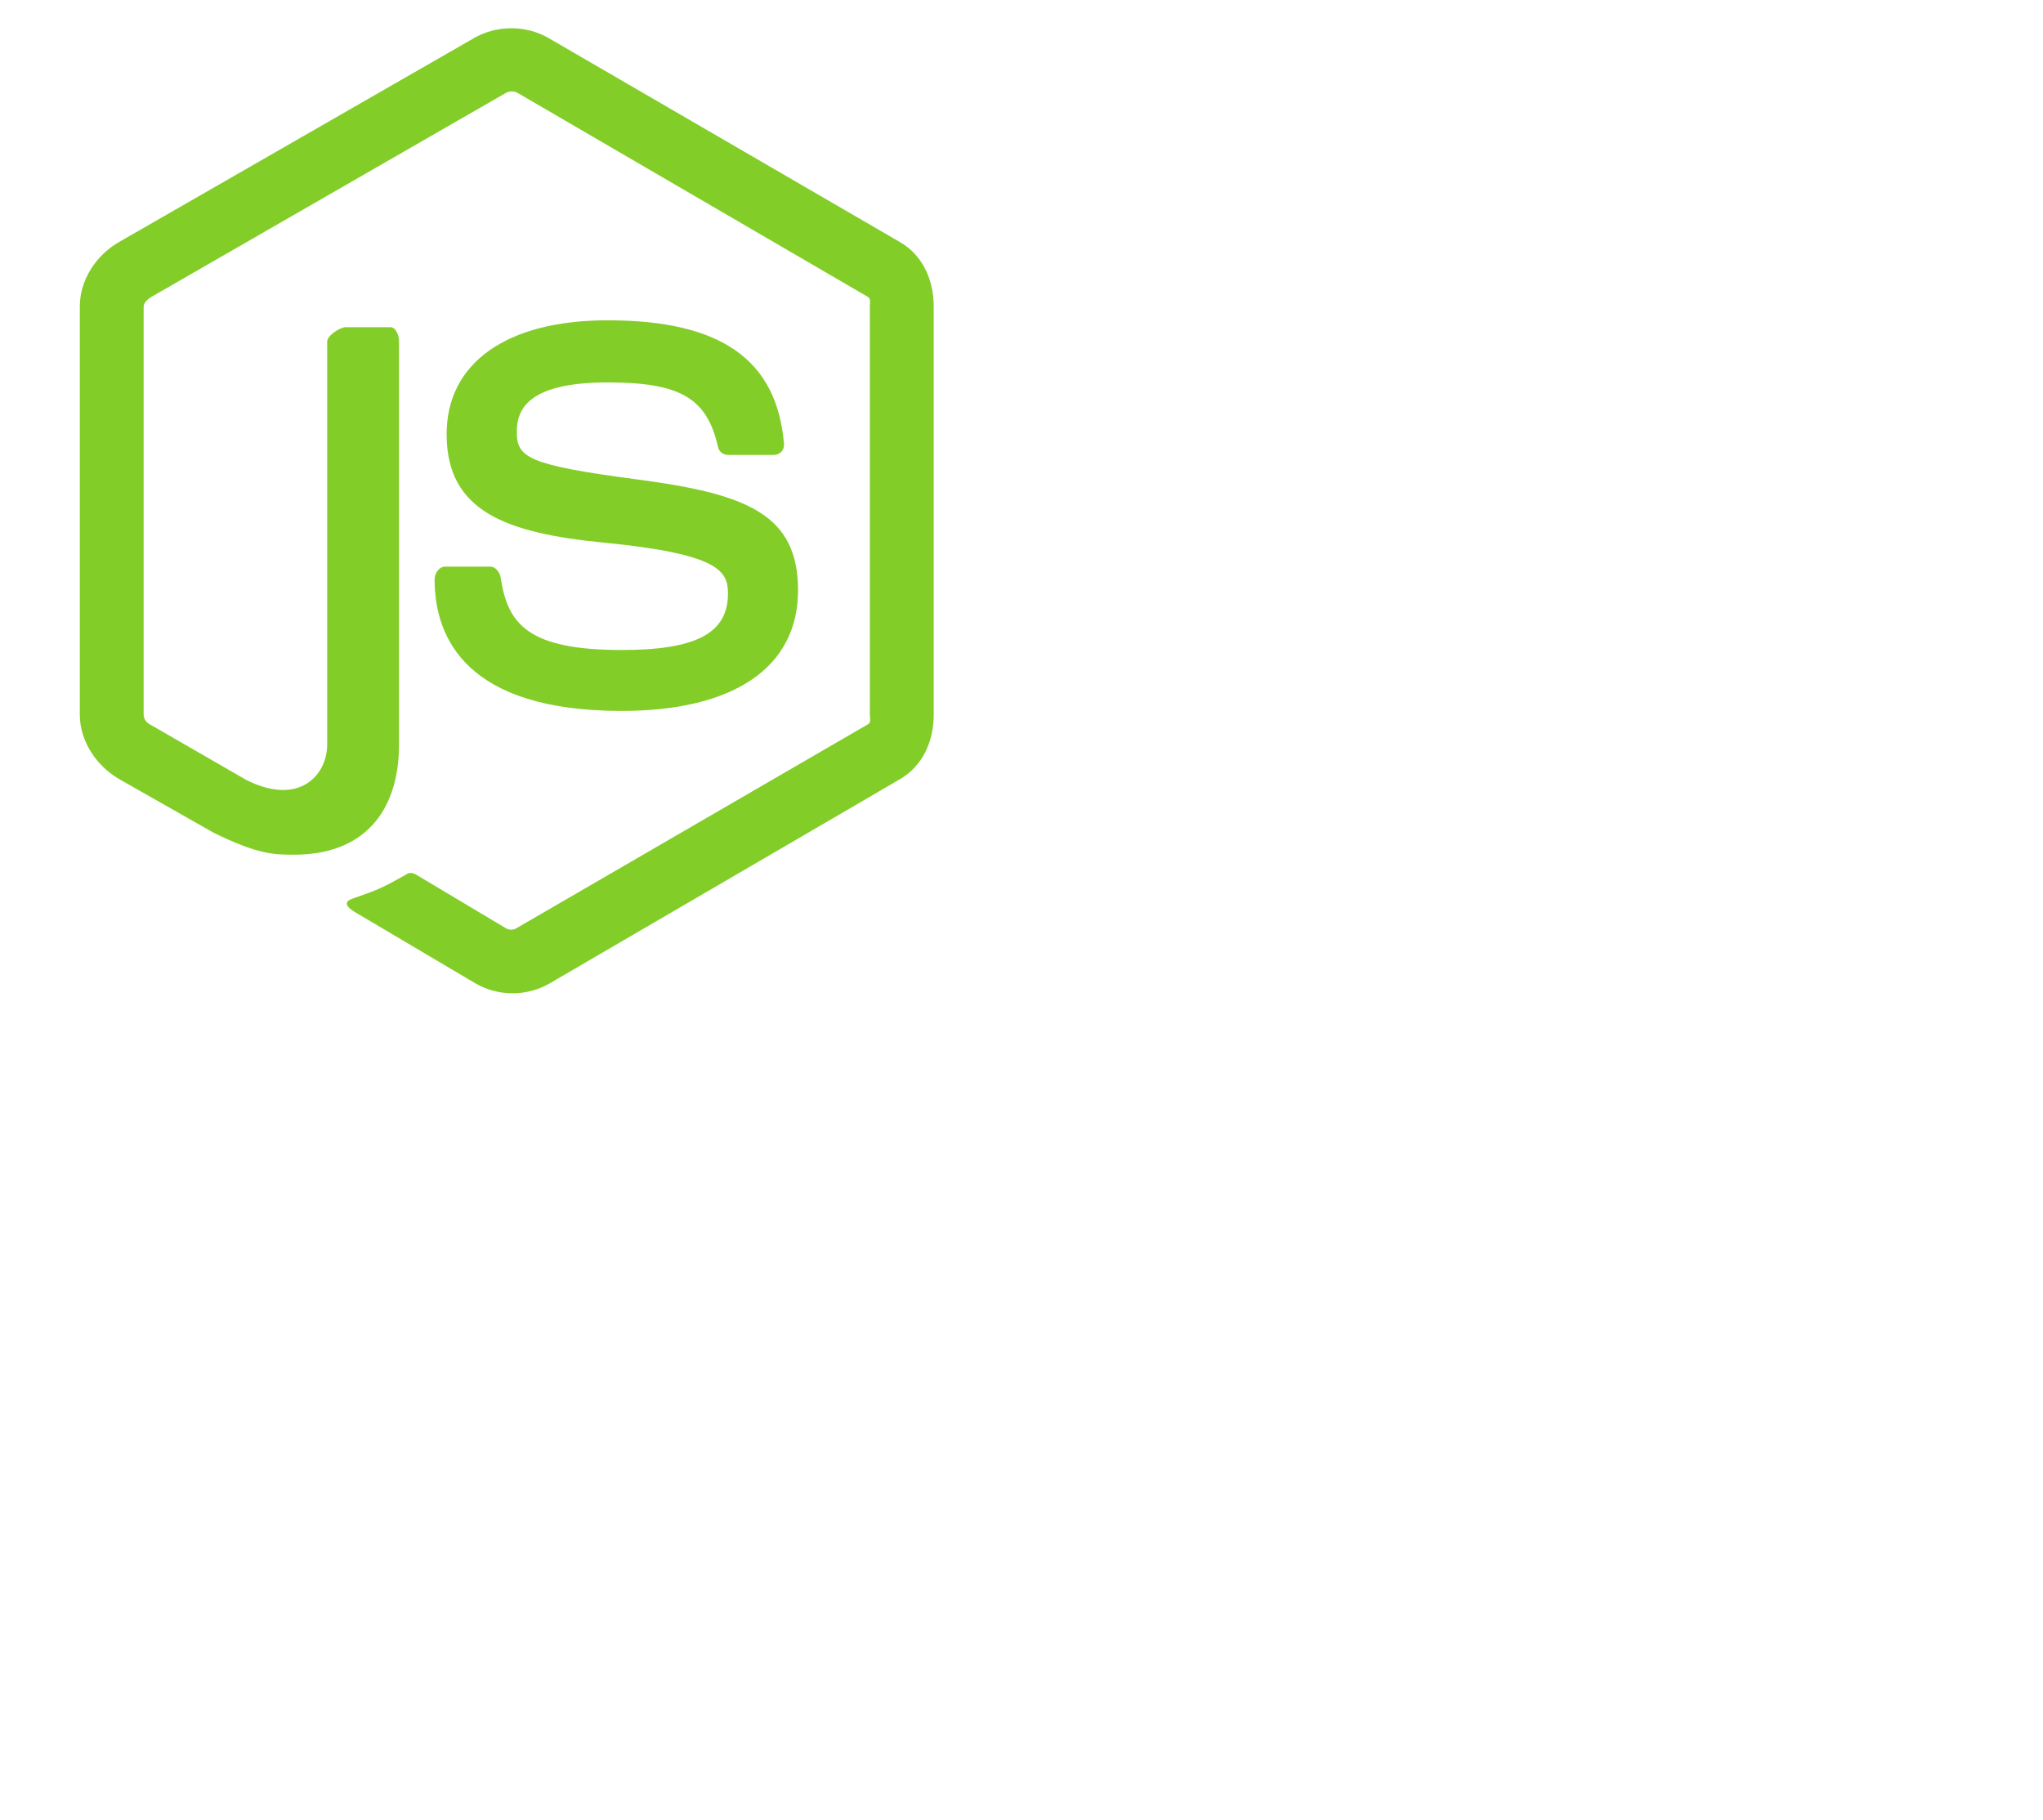
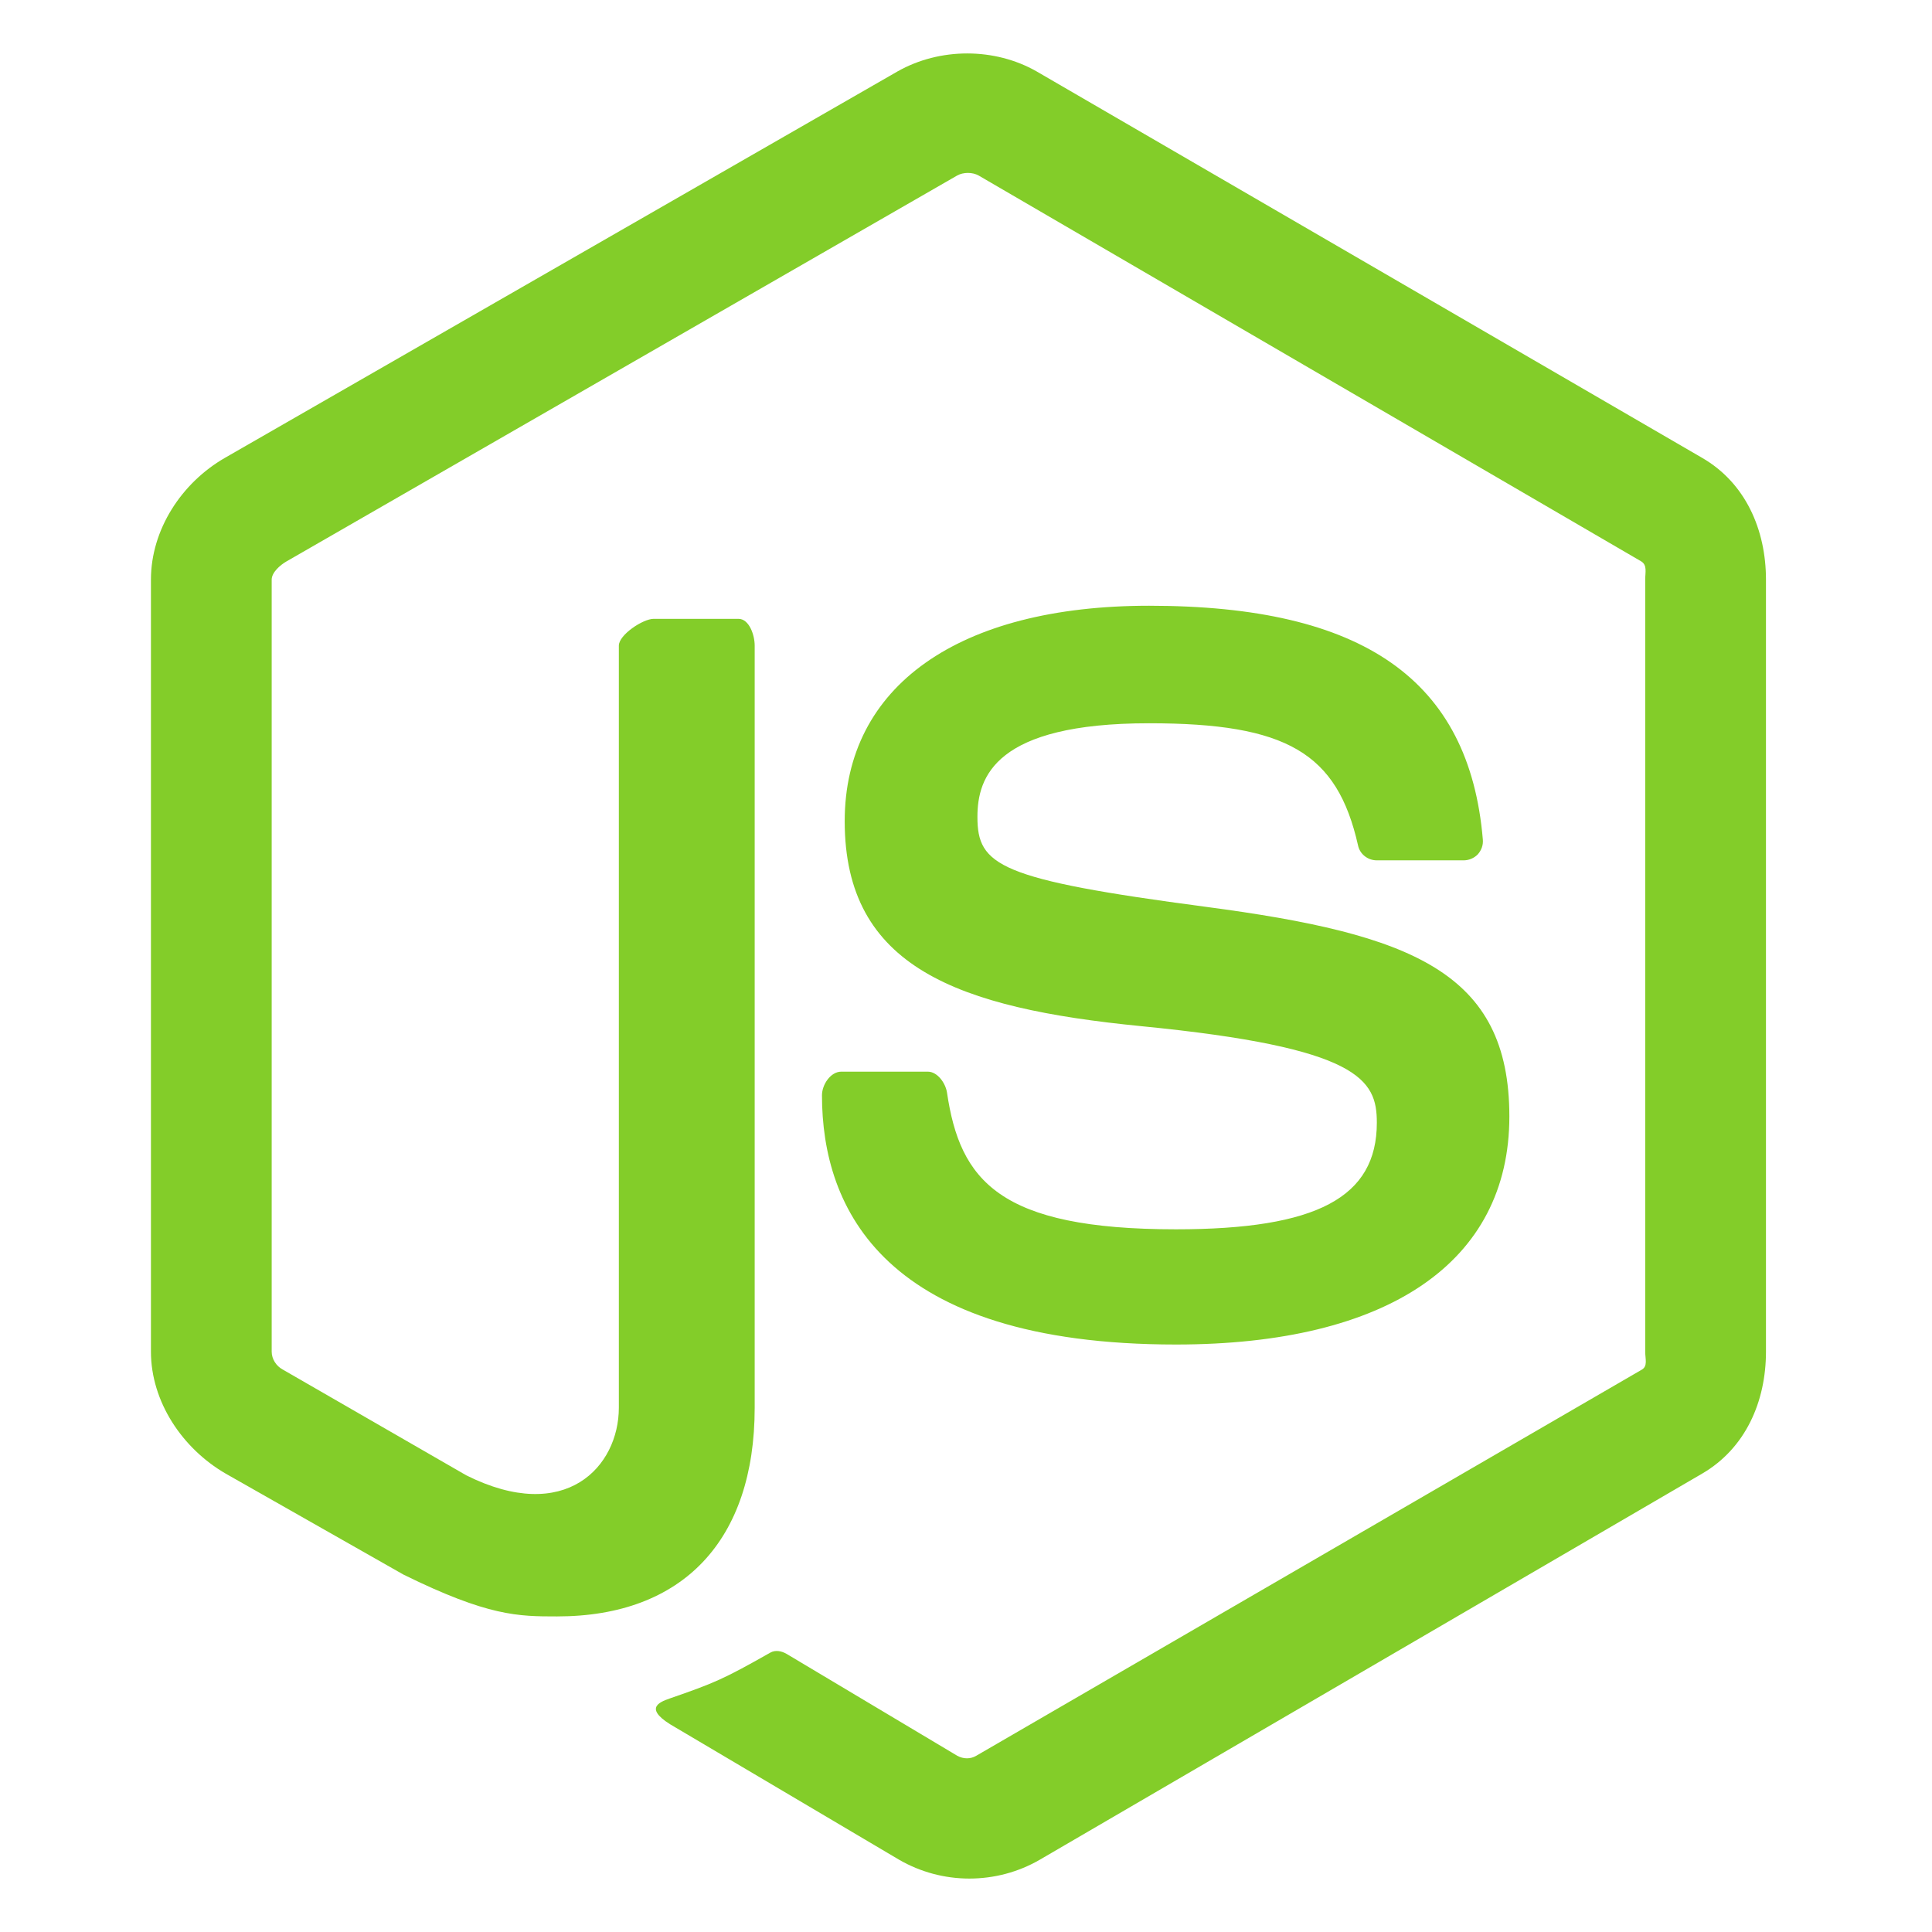
- <svg xmlns="http://www.w3.org/2000/svg" aria-hidden="true" role="img" class="iconify iconify--logos" preserveAspectRatio="xMidYMid meet" viewBox="0 0 256 228">
+ <svg xmlns="http://www.w3.org/2000/svg" aria-hidden="true" role="img" class="iconify iconify--logos" preserveAspectRatio="xMidYMid meet" viewBox="0 0 128 128">
  <path fill="#83CD29" d="M112.771 30.334L68.674 4.729c-2.781-1.584-6.402-1.584-9.205 0L14.901 30.334C12.031 31.985 10 35.088 10 38.407v51.142c0 3.319 2.084 6.423 4.954 8.083l11.775 6.688c5.628 2.772 7.617 2.772 10.178 2.772 8.333 0 13.093-5.039 13.093-13.828v-50.49c0-.713-.371-1.774-1.071-1.774h-5.623C42.594 41 41 42.061 41 42.773v50.49c0 3.896-3.524 7.773-10.11 4.48L18.723 90.73c-.424-.23-.723-.693-.723-1.181V38.407c0-.482.555-.966.982-1.213l44.424-25.561c.415-.235 1.025-.235 1.439 0l43.882 25.555c.42.253.272.722.272 1.219v51.142c0 .488.183.963-.232 1.198l-44.086 25.576c-.378.227-.847.227-1.261 0l-11.307-6.749c-.341-.198-.746-.269-1.073-.086-3.146 1.783-3.726 2.02-6.677 3.043-.726.253-1.797.692.41 1.929l14.798 8.754a9.294 9.294 0 004.647 1.246c1.642 0 3.25-.426 4.667-1.246l43.885-25.582c2.87-1.672 4.23-4.764 4.23-8.083V38.407c0-3.319-1.36-6.414-4.229-8.073zM77.91 81.445c-11.726 0-14.309-3.235-15.17-9.066-.1-.628-.633-1.379-1.272-1.379h-5.731c-.709 0-1.279.86-1.279 1.566 0 7.466 4.059 16.512 23.453 16.512 14.039 0 22.088-5.455 22.088-15.109 0-9.572-6.467-12.084-20.082-13.886-13.762-1.819-15.16-2.738-15.16-5.962 0-2.658 1.184-6.203 11.374-6.203 9.105 0 12.461 1.954 13.842 8.091.118.577.645.991 1.24.991h5.754c.354 0 .692-.143.94-.396.24-.272.367-.613.335-.979-.891-10.568-7.912-15.493-22.112-15.493-12.631 0-20.166 5.334-20.166 14.275 0 9.698 7.497 12.378 19.622 13.577 14.505 1.422 15.633 3.542 15.633 6.395 0 4.955-3.978 7.066-13.309 7.066z" />
</svg>
